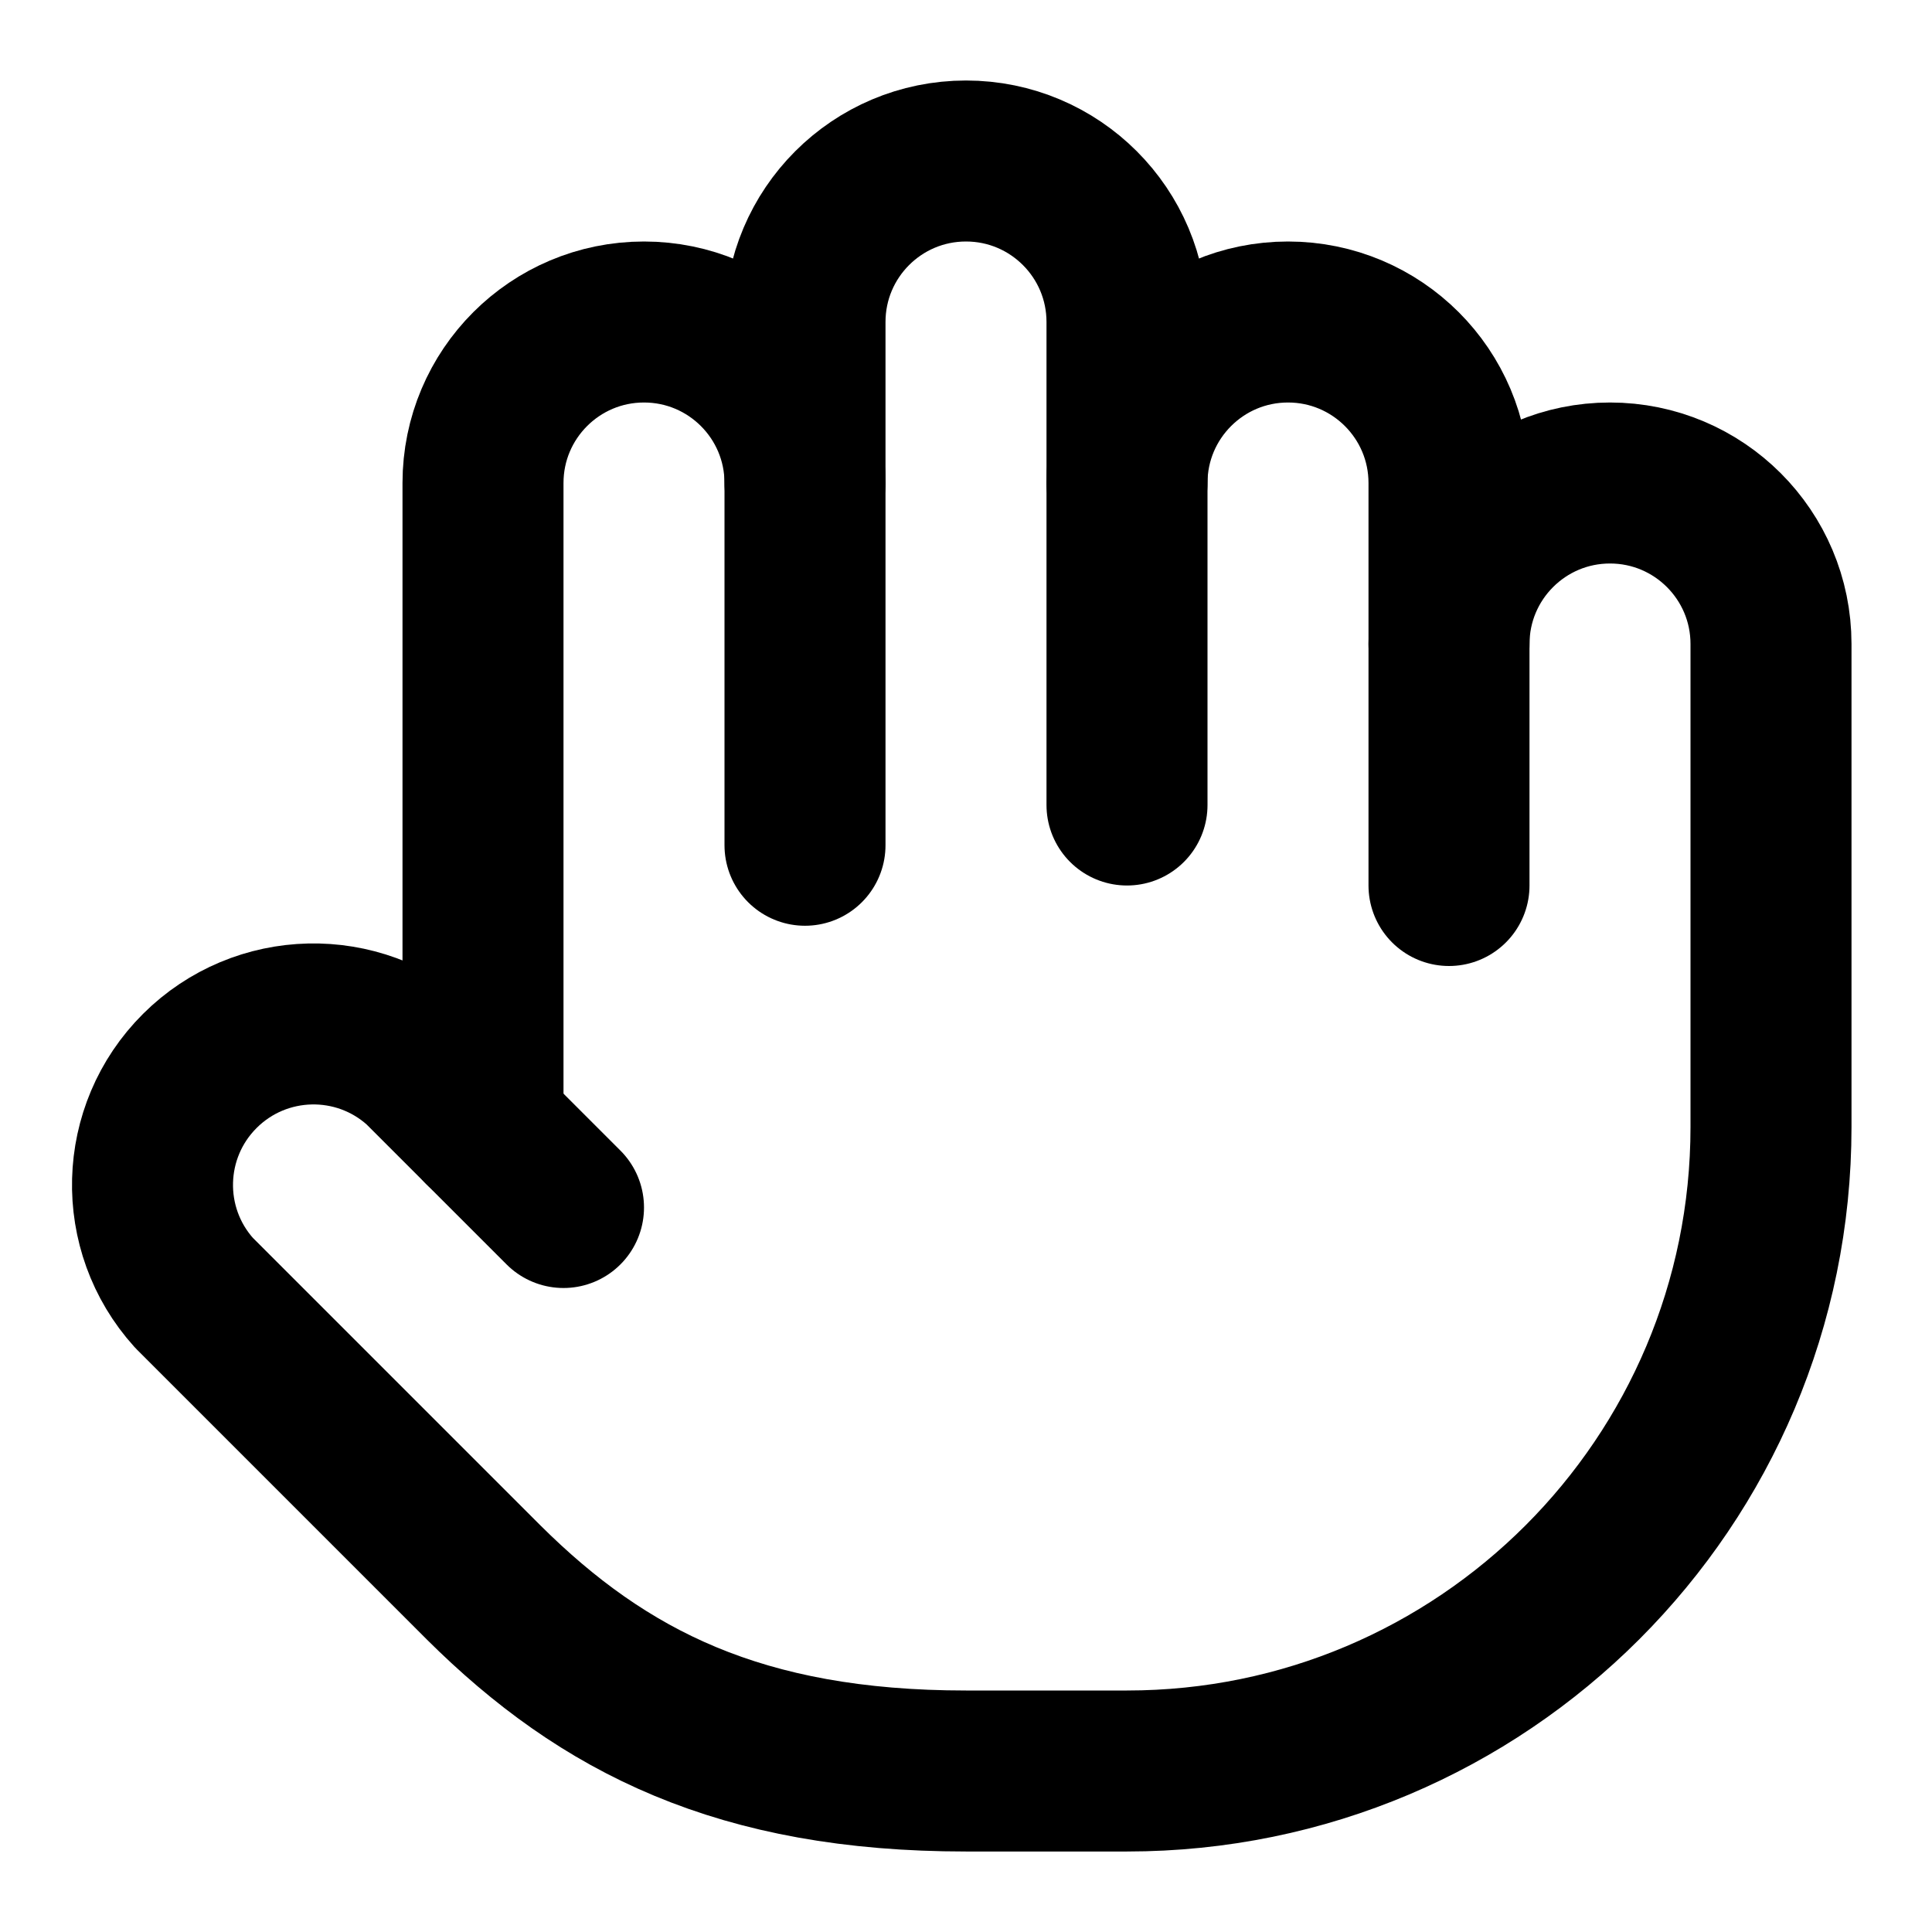
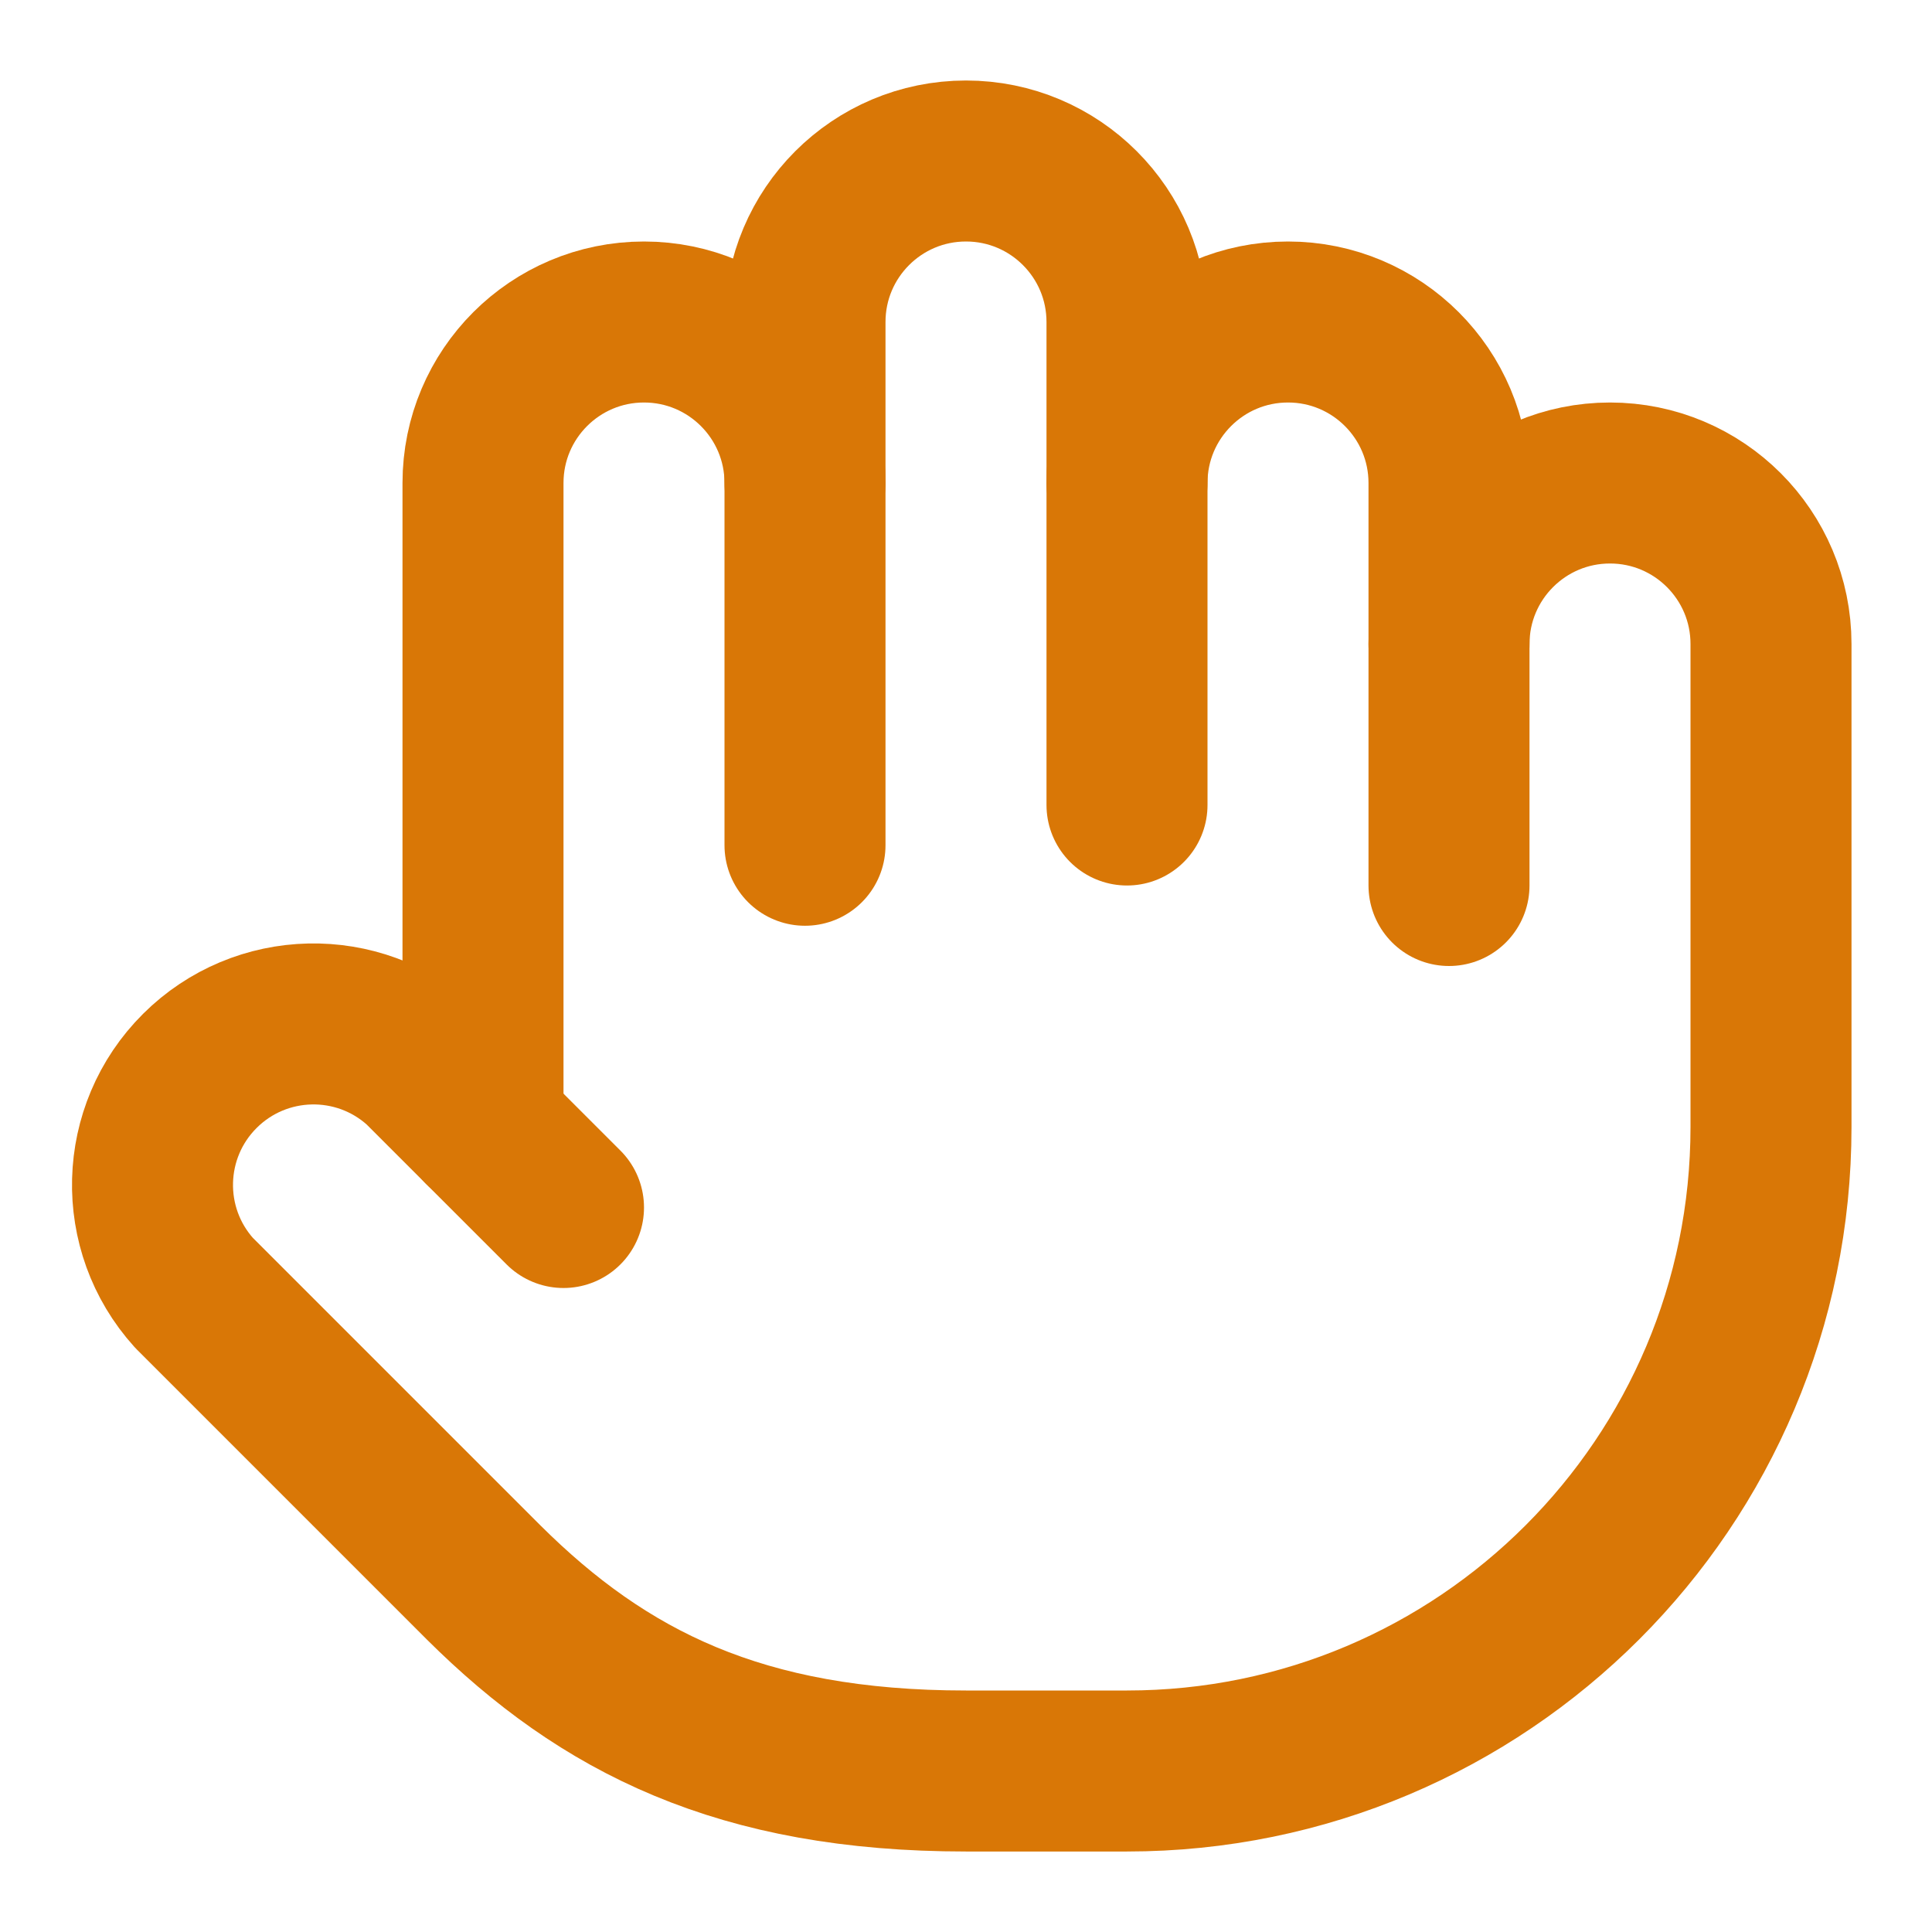
- <svg xmlns="http://www.w3.org/2000/svg" width="24" height="24" viewBox="0 0 24 24" fill="none" stroke="currentColor" stroke-width="2" stroke-linecap="round" stroke-linejoin="round" class="lucide lucide-hand-icon lucide-hand">
+ <svg xmlns="http://www.w3.org/2000/svg" width="24" height="24" viewBox="0 0 24 24" fill="none" stroke="#d97706" stroke-width="2" stroke-linecap="round" stroke-linejoin="round" class="lucide lucide-hand-icon lucide-hand">
  <path d="M18 11V6a2 2 0 0 0-2-2a2 2 0 0 0-2 2" />
  <path d="M14 10V4a2 2 0 0 0-2-2a2 2 0 0 0-2 2v2" />
  <path d="M10 10.5V6a2 2 0 0 0-2-2a2 2 0 0 0-2 2v8" />
  <path d="M18 8a2 2 0 1 1 4 0v6a8 8 0 0 1-8 8h-2c-2.8 0-4.5-.86-5.99-2.34l-3.6-3.6a2 2 0 0 1 2.83-2.82L7 15" />
</svg>
